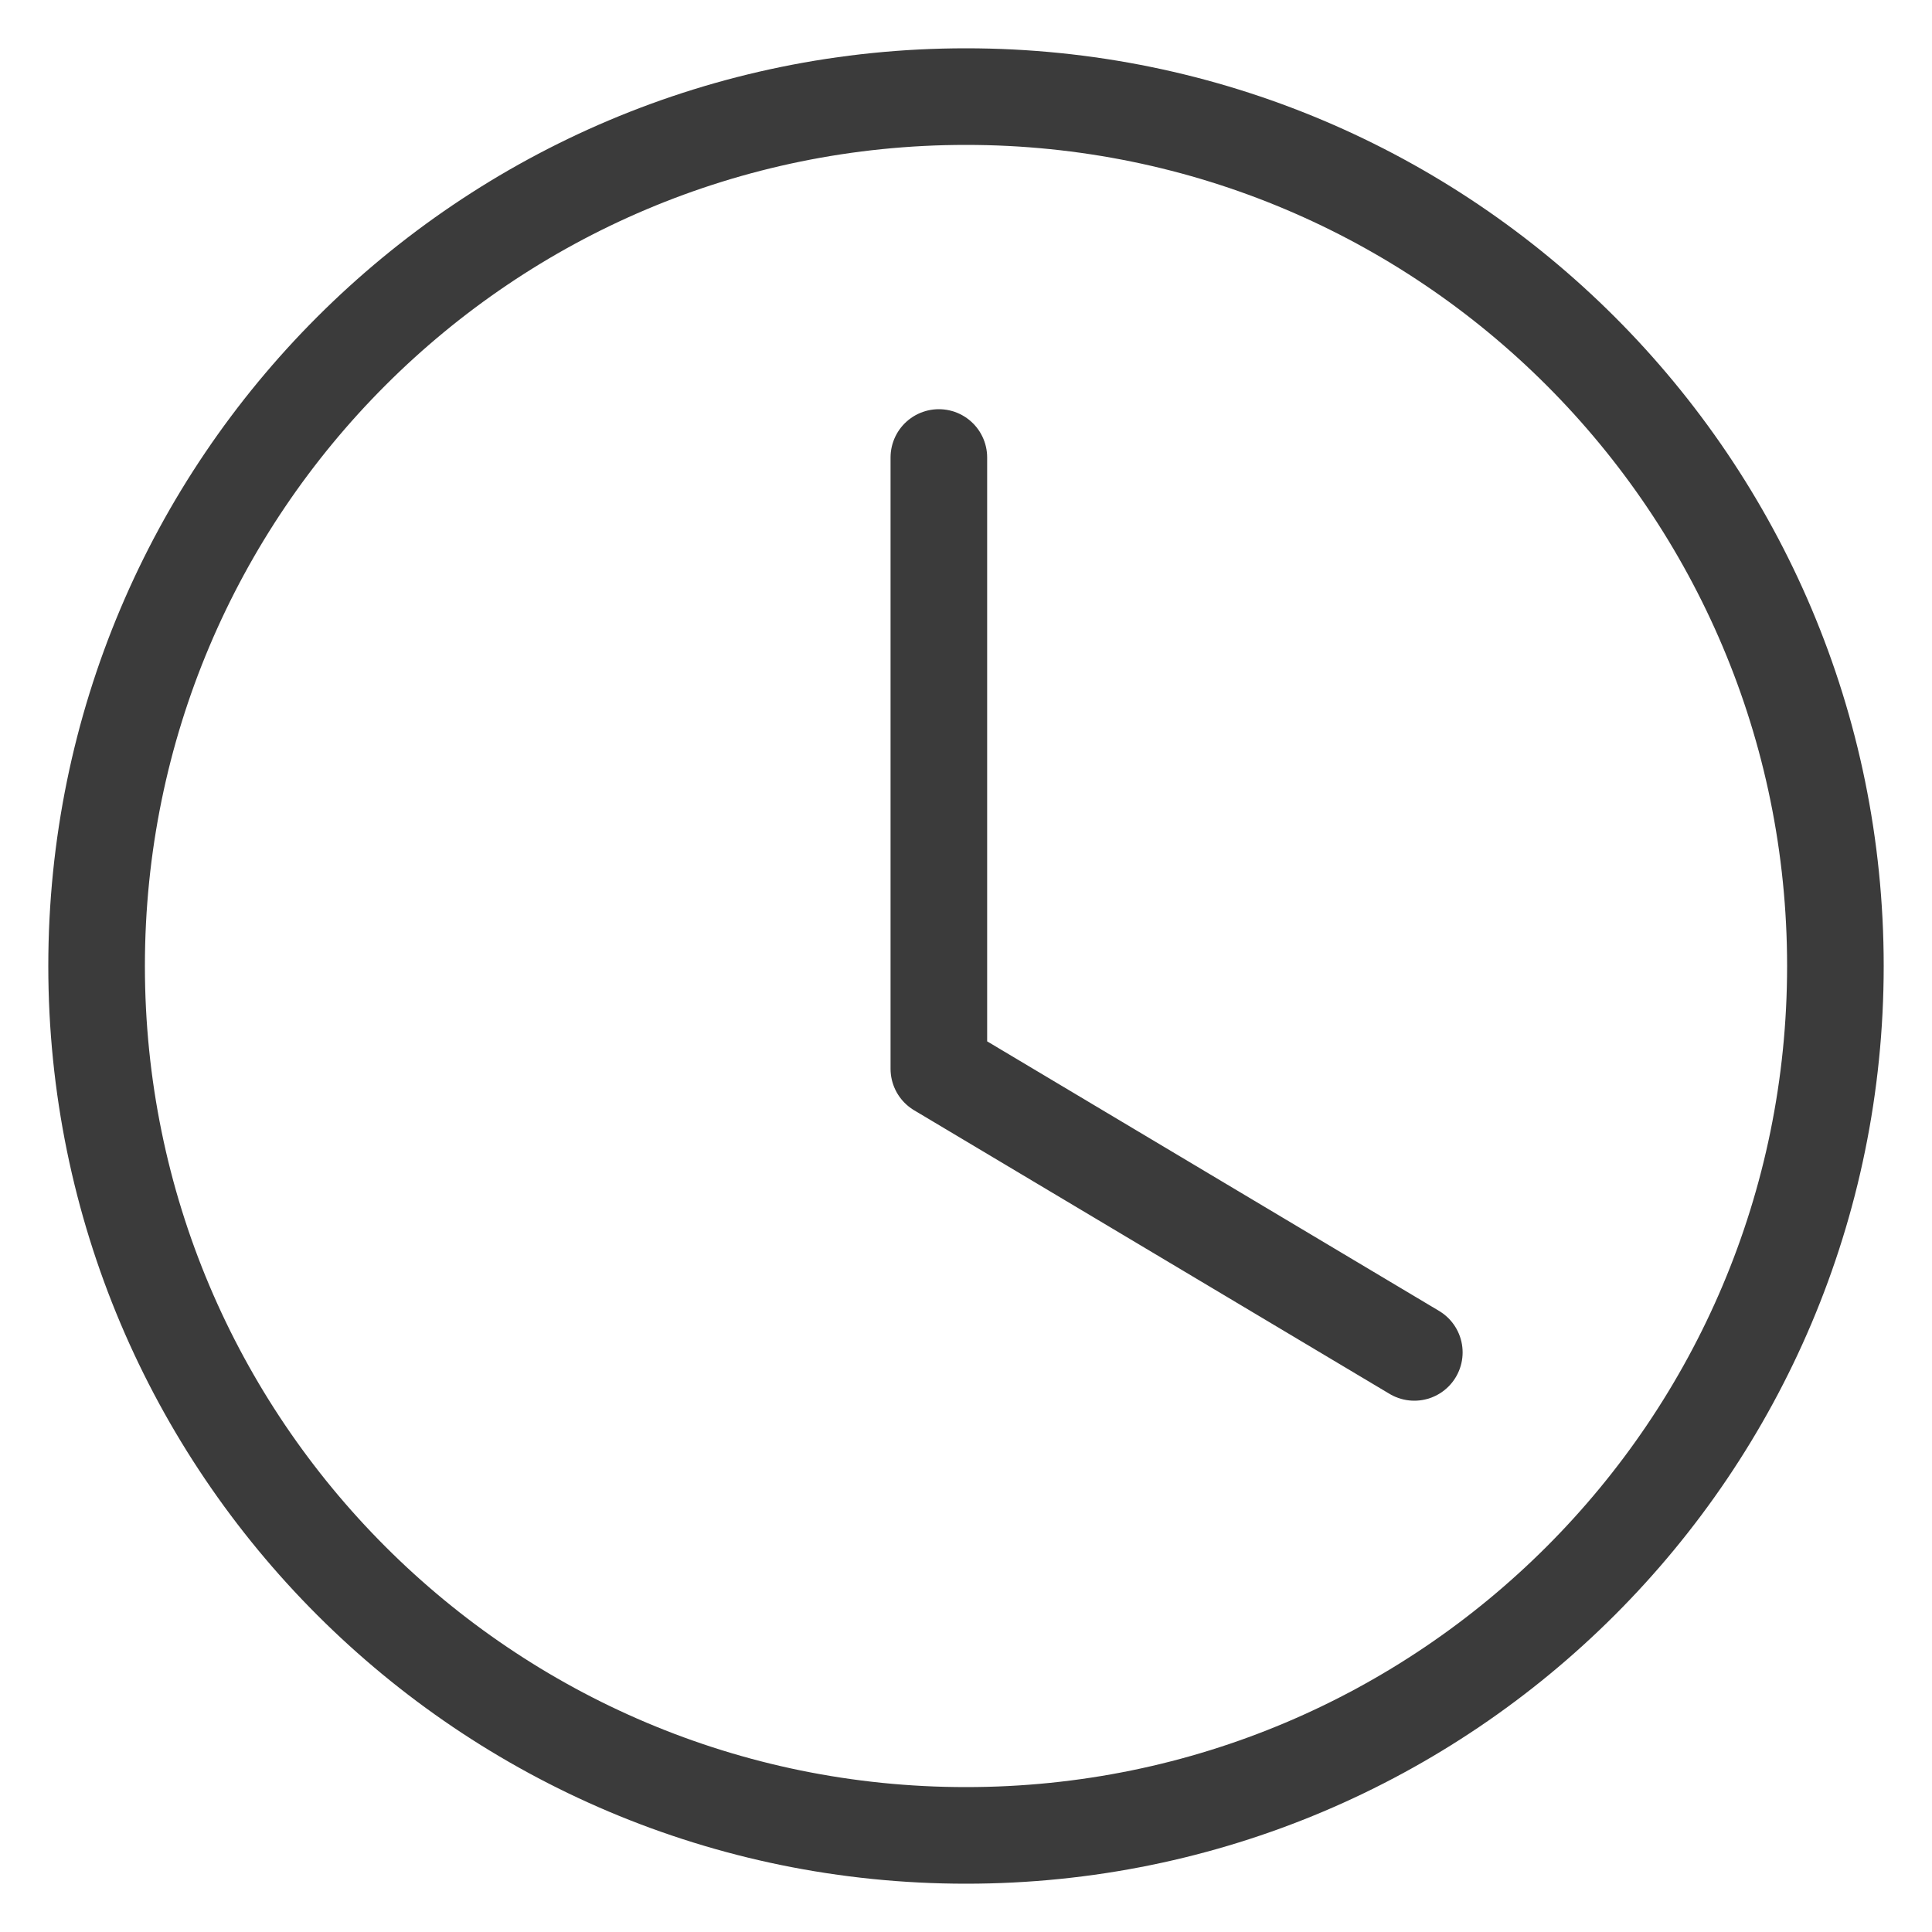
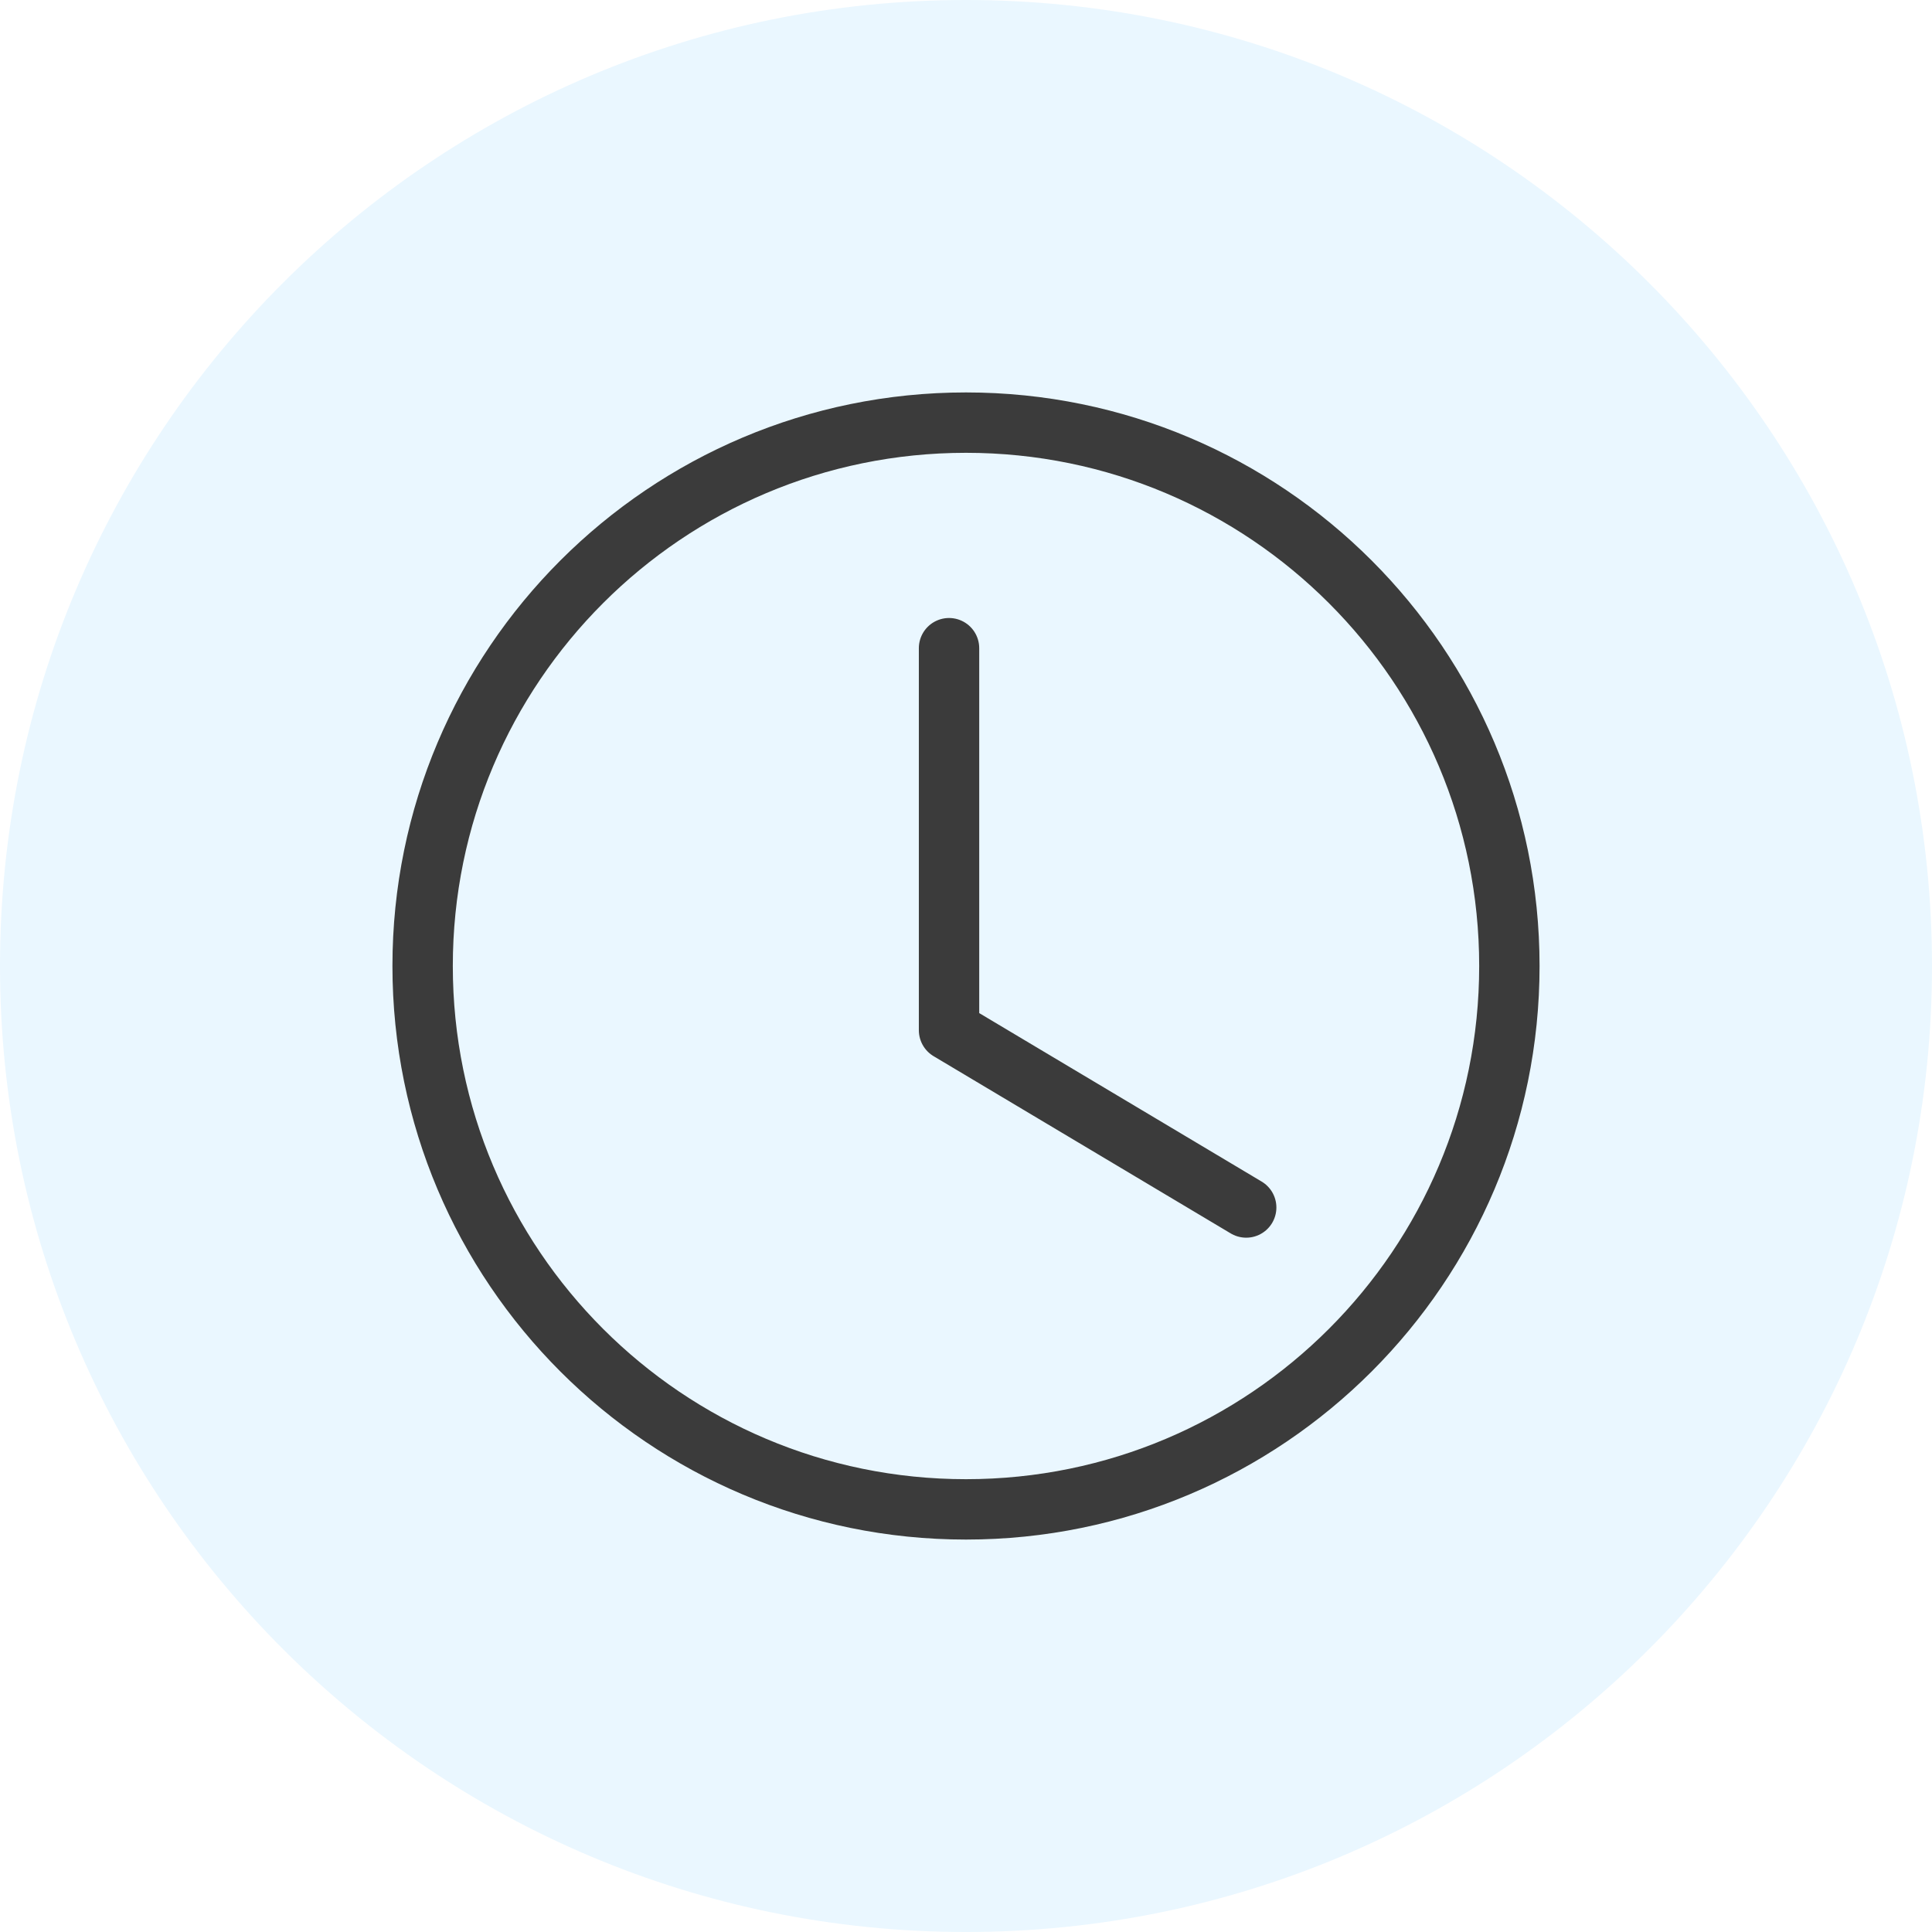
- <svg xmlns="http://www.w3.org/2000/svg" width="20" height="20" viewBox="0 0 20 20" fill="none">
-   <path d="M9.719 4.736V11.064L14.641 14M10 19C14.971 19 19 14.971 19 10C19 5.029 14.971 1 10 1C5.029 1 1 5.029 1 10C1 14.971 5.029 19 10 19Z" stroke="#3B3B3B" stroke-linecap="round" stroke-linejoin="round" />
+ <svg xmlns="http://www.w3.org/2000/svg" width="32" height="32" viewBox="0 0 32 32" fill="none">
+   <circle cx="16" cy="16" r="16" fill="#EAF7FF" />
+   <path d="M15.719 10.736V17.064L20.641 20M16 25C20.971 25 25 20.971 25 16C25 11.029 20.971 7 16 7C11.029 7 7 11.029 7 16C7 20.971 11.029 25 16 25Z" stroke="#3B3B3B" stroke-linecap="round" stroke-linejoin="round" />
</svg>
